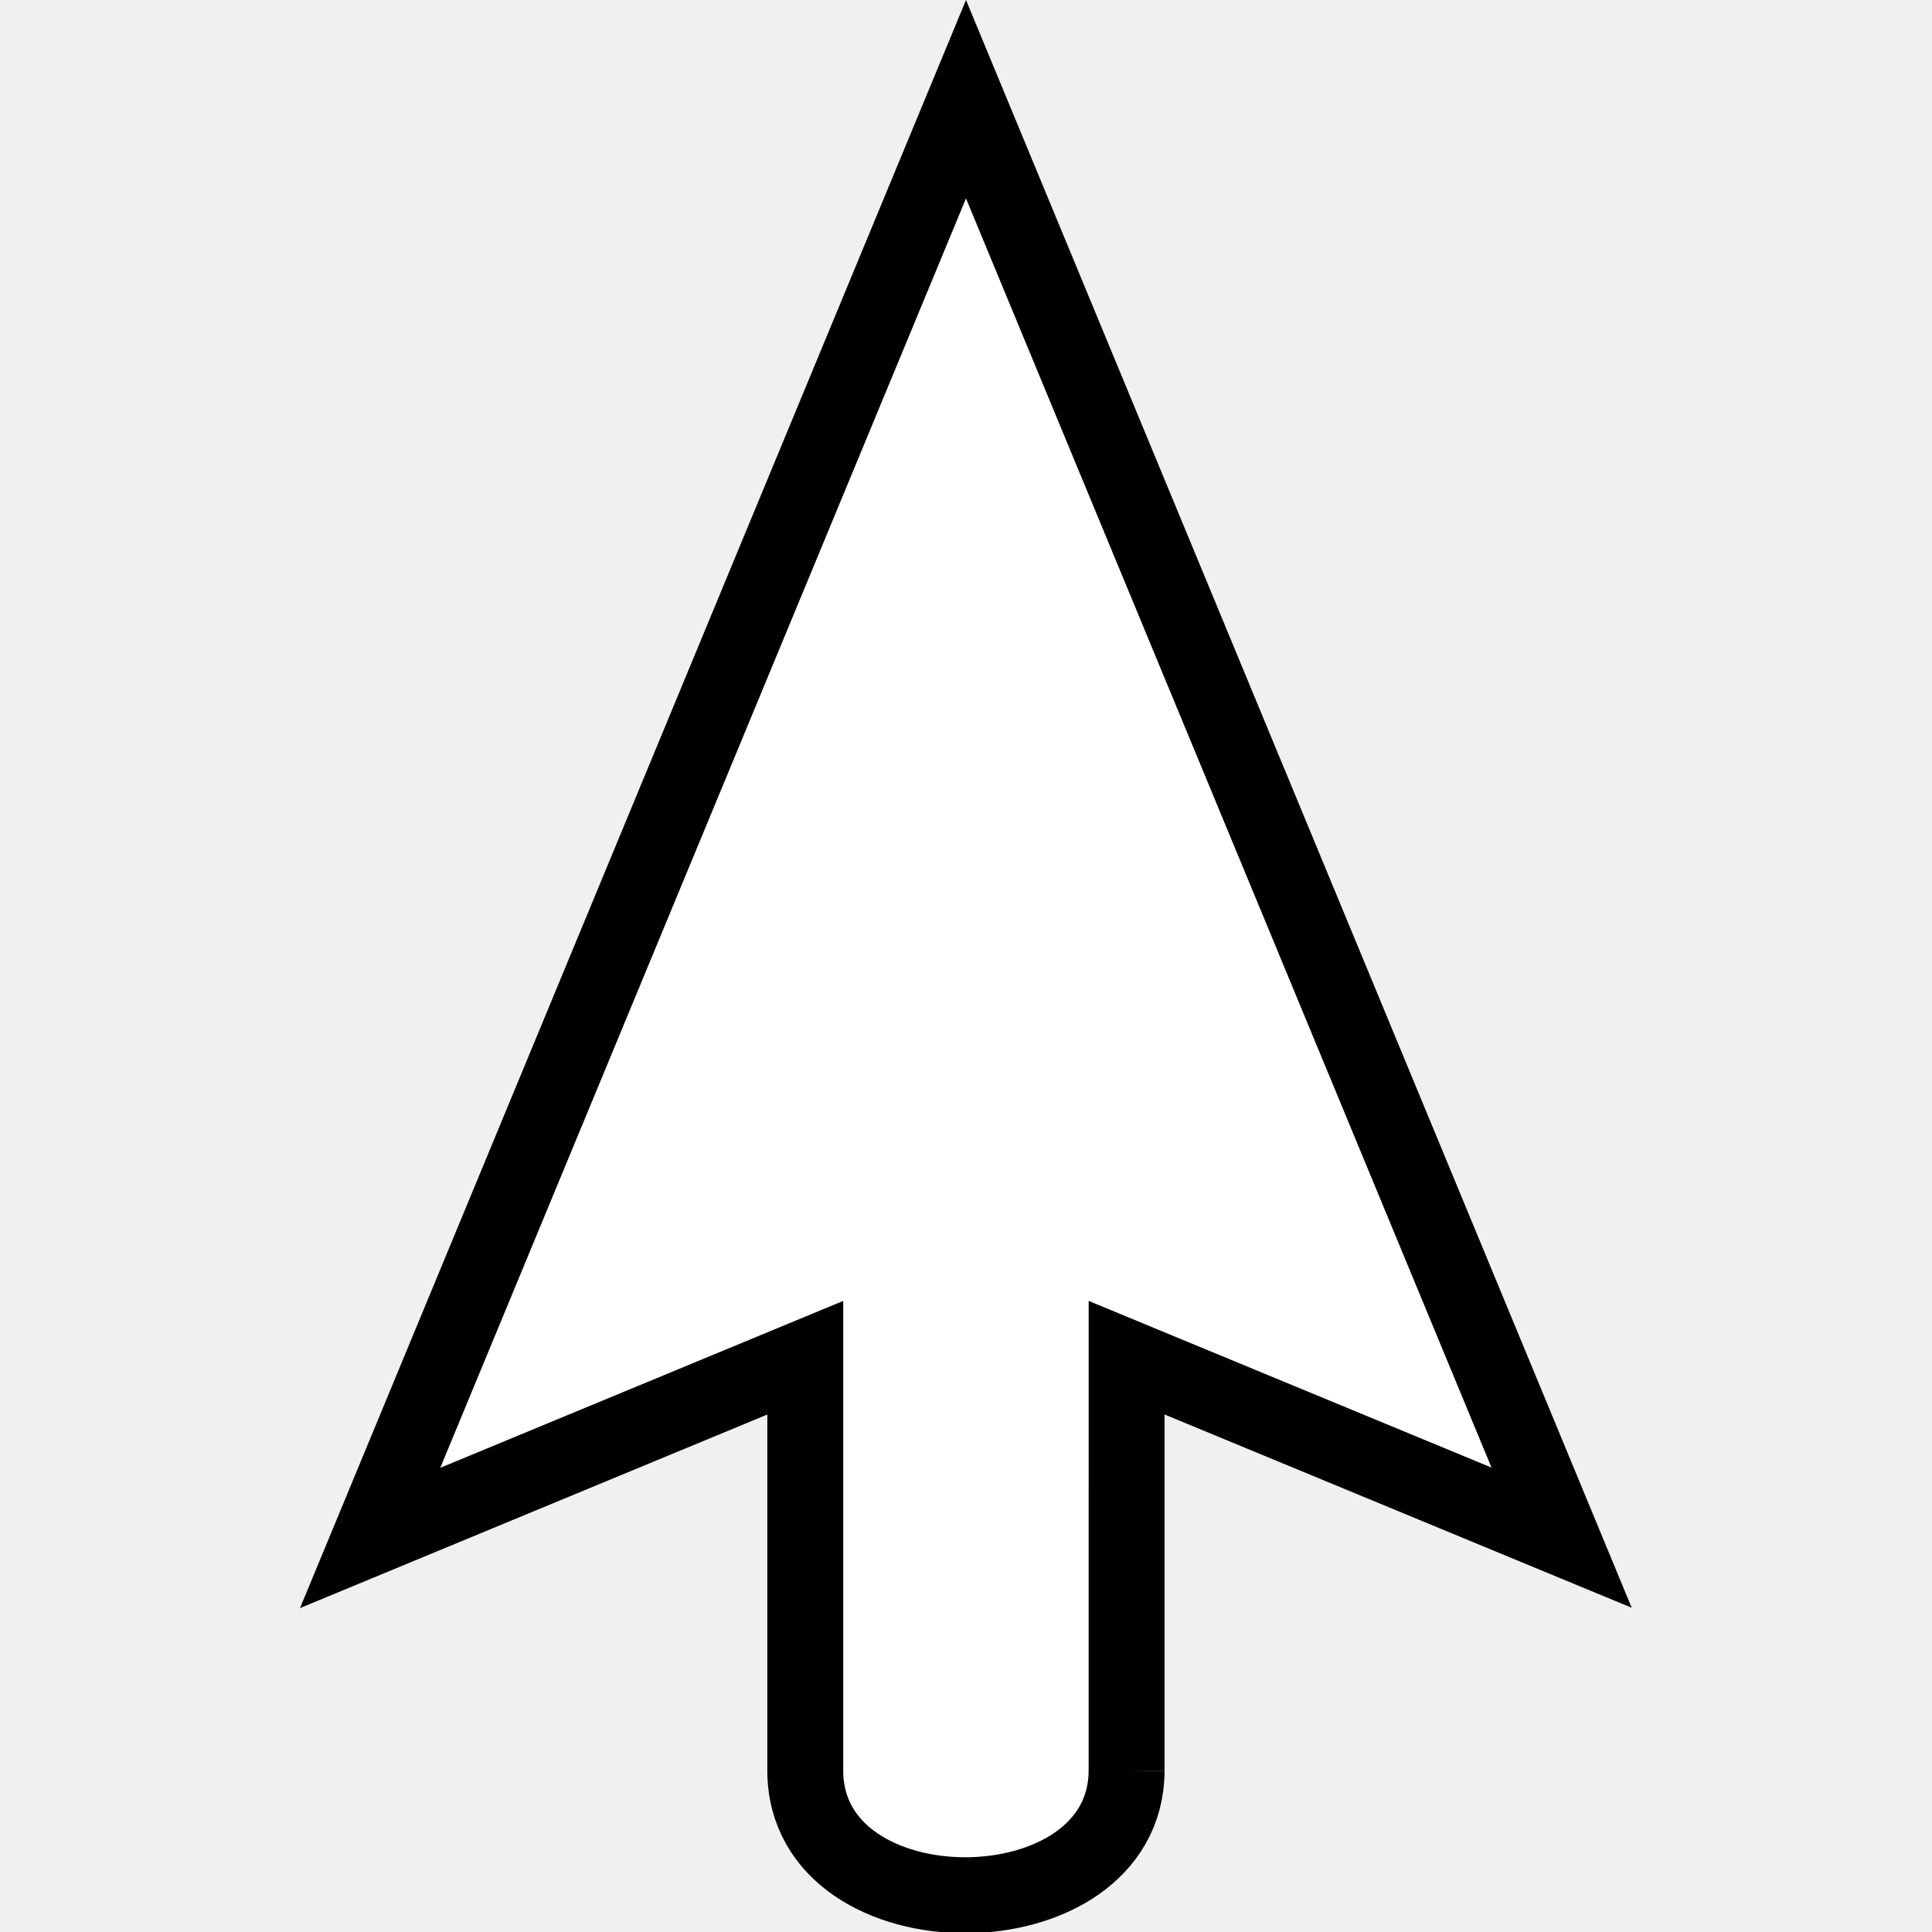
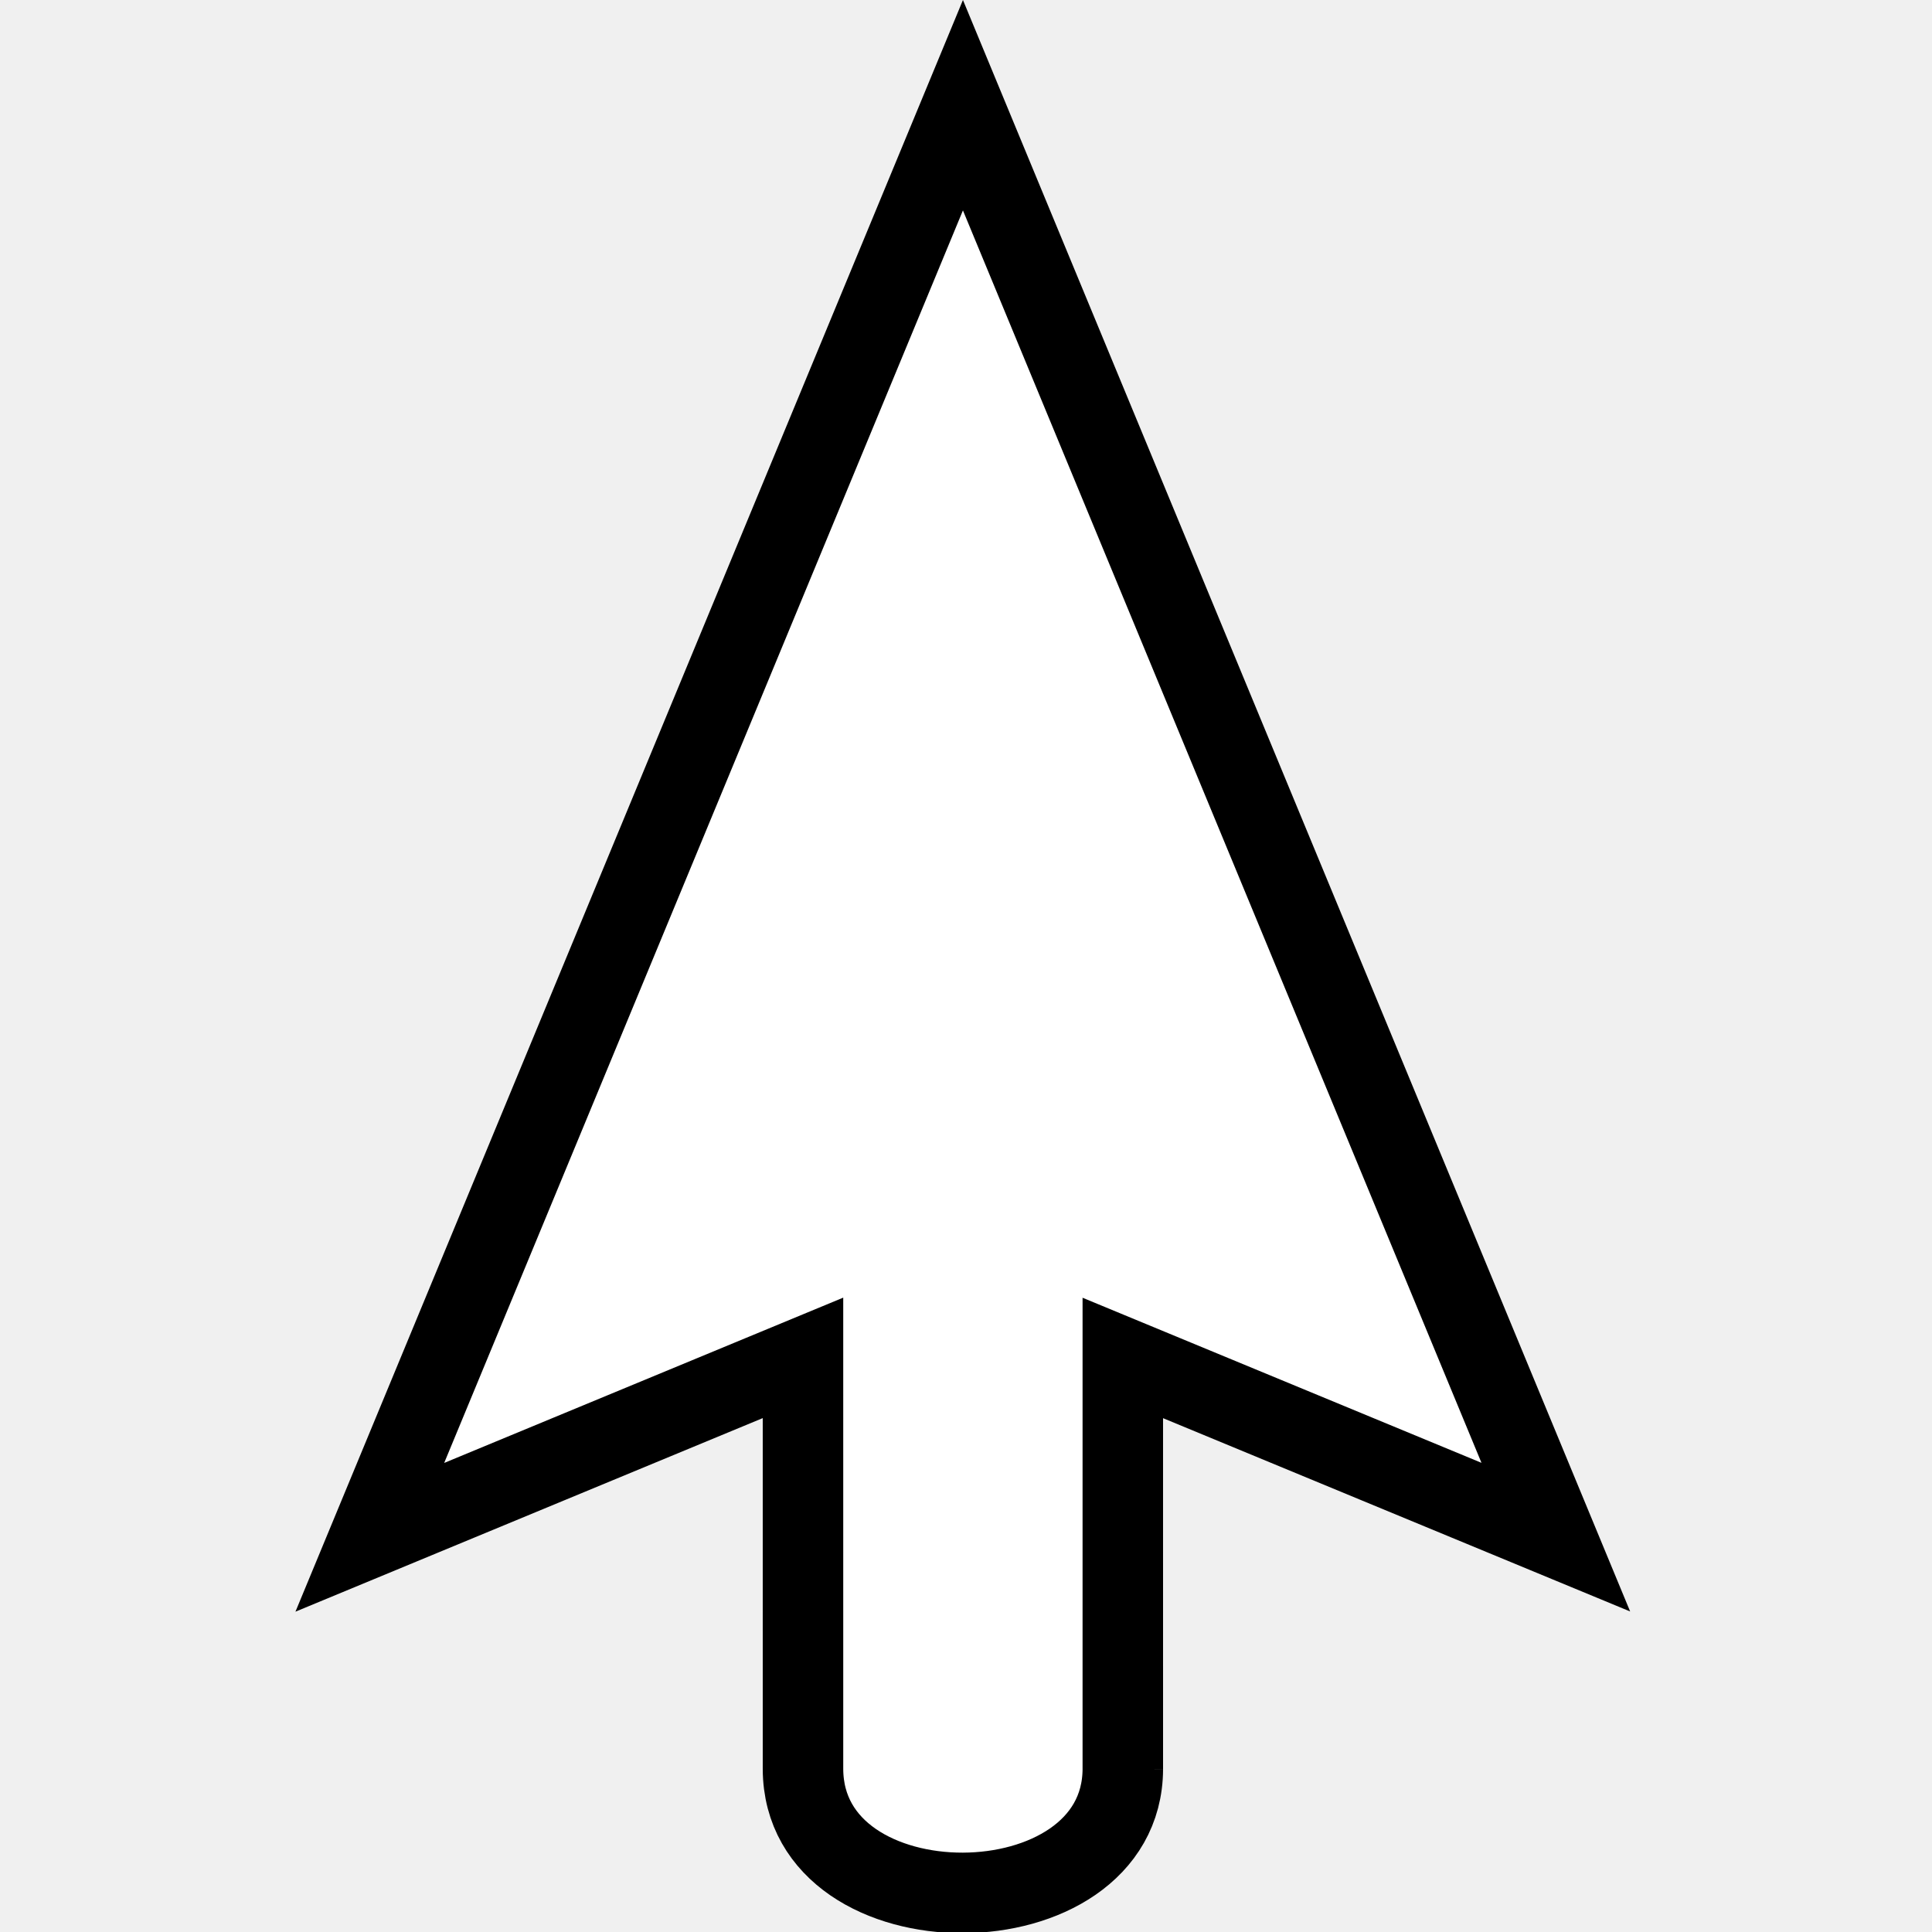
<svg xmlns="http://www.w3.org/2000/svg" version="1.1" id="svg1" width="24" height="24" viewBox="0 0 24 24">
-   <defs id="defs1">
-     <clipPath clipPathUnits="userSpaceOnUse" id="clipPath2">
-       <path d="M 0,324 H 524 V 0 H 0 Z" transform="translate(-139.7624,-187.9464)" id="path2" />
-     </clipPath>
-   </defs>
-   <g id="GROUP-e7bdd0170e906698" style="display:inline">
-     <path id="19d258f978a6a7f9.p.s" d="m 0,0 c -2.63,6.346 -4.165,10.054 -4.165,10.054 l 12.403,0.005 -29,29.004 0.002,-41.022 8.774,8.773 4.165,-10.054 C -6.125,-7.292 1.647,-4.023 0,0" style="display:inline;fill:#ffffff;fill-opacity:1;fill-rule:evenodd;stroke:#000000;stroke-width:2;stroke-linecap:butt;stroke-linejoin:miter;stroke-miterlimit:10;stroke-dasharray:none;stroke-opacity:1" transform="matrix(0.4356224,0.1804411,0.1804625,-0.4356759,13.99499,21.99755)" clip-path="url(#clipPath2)" />
-   </g>
+   <defs id="defs1" />
+   <path id="4c1b9bb6b7852309.p.s" d="m 13.948,21.977 c -5.5e-4,-3.225 -1.24e-4,-5.108 -1.24e-4,-5.108 l 5.379,2.226 L 11.962,1.307 4.594,19.097 l 5.381,-2.229 1.17e-4,5.108 c 0.008,2.062 3.965,2.04 3.973,-2.59e-4" style="display:inline;fill:#ffffff;fill-opacity:1;fill-rule:evenodd;stroke:#000000;stroke-width:1;stroke-linecap:butt;stroke-linejoin:miter;stroke-miterlimit:10;stroke-dasharray:none;stroke-opacity:1" />
</svg>
